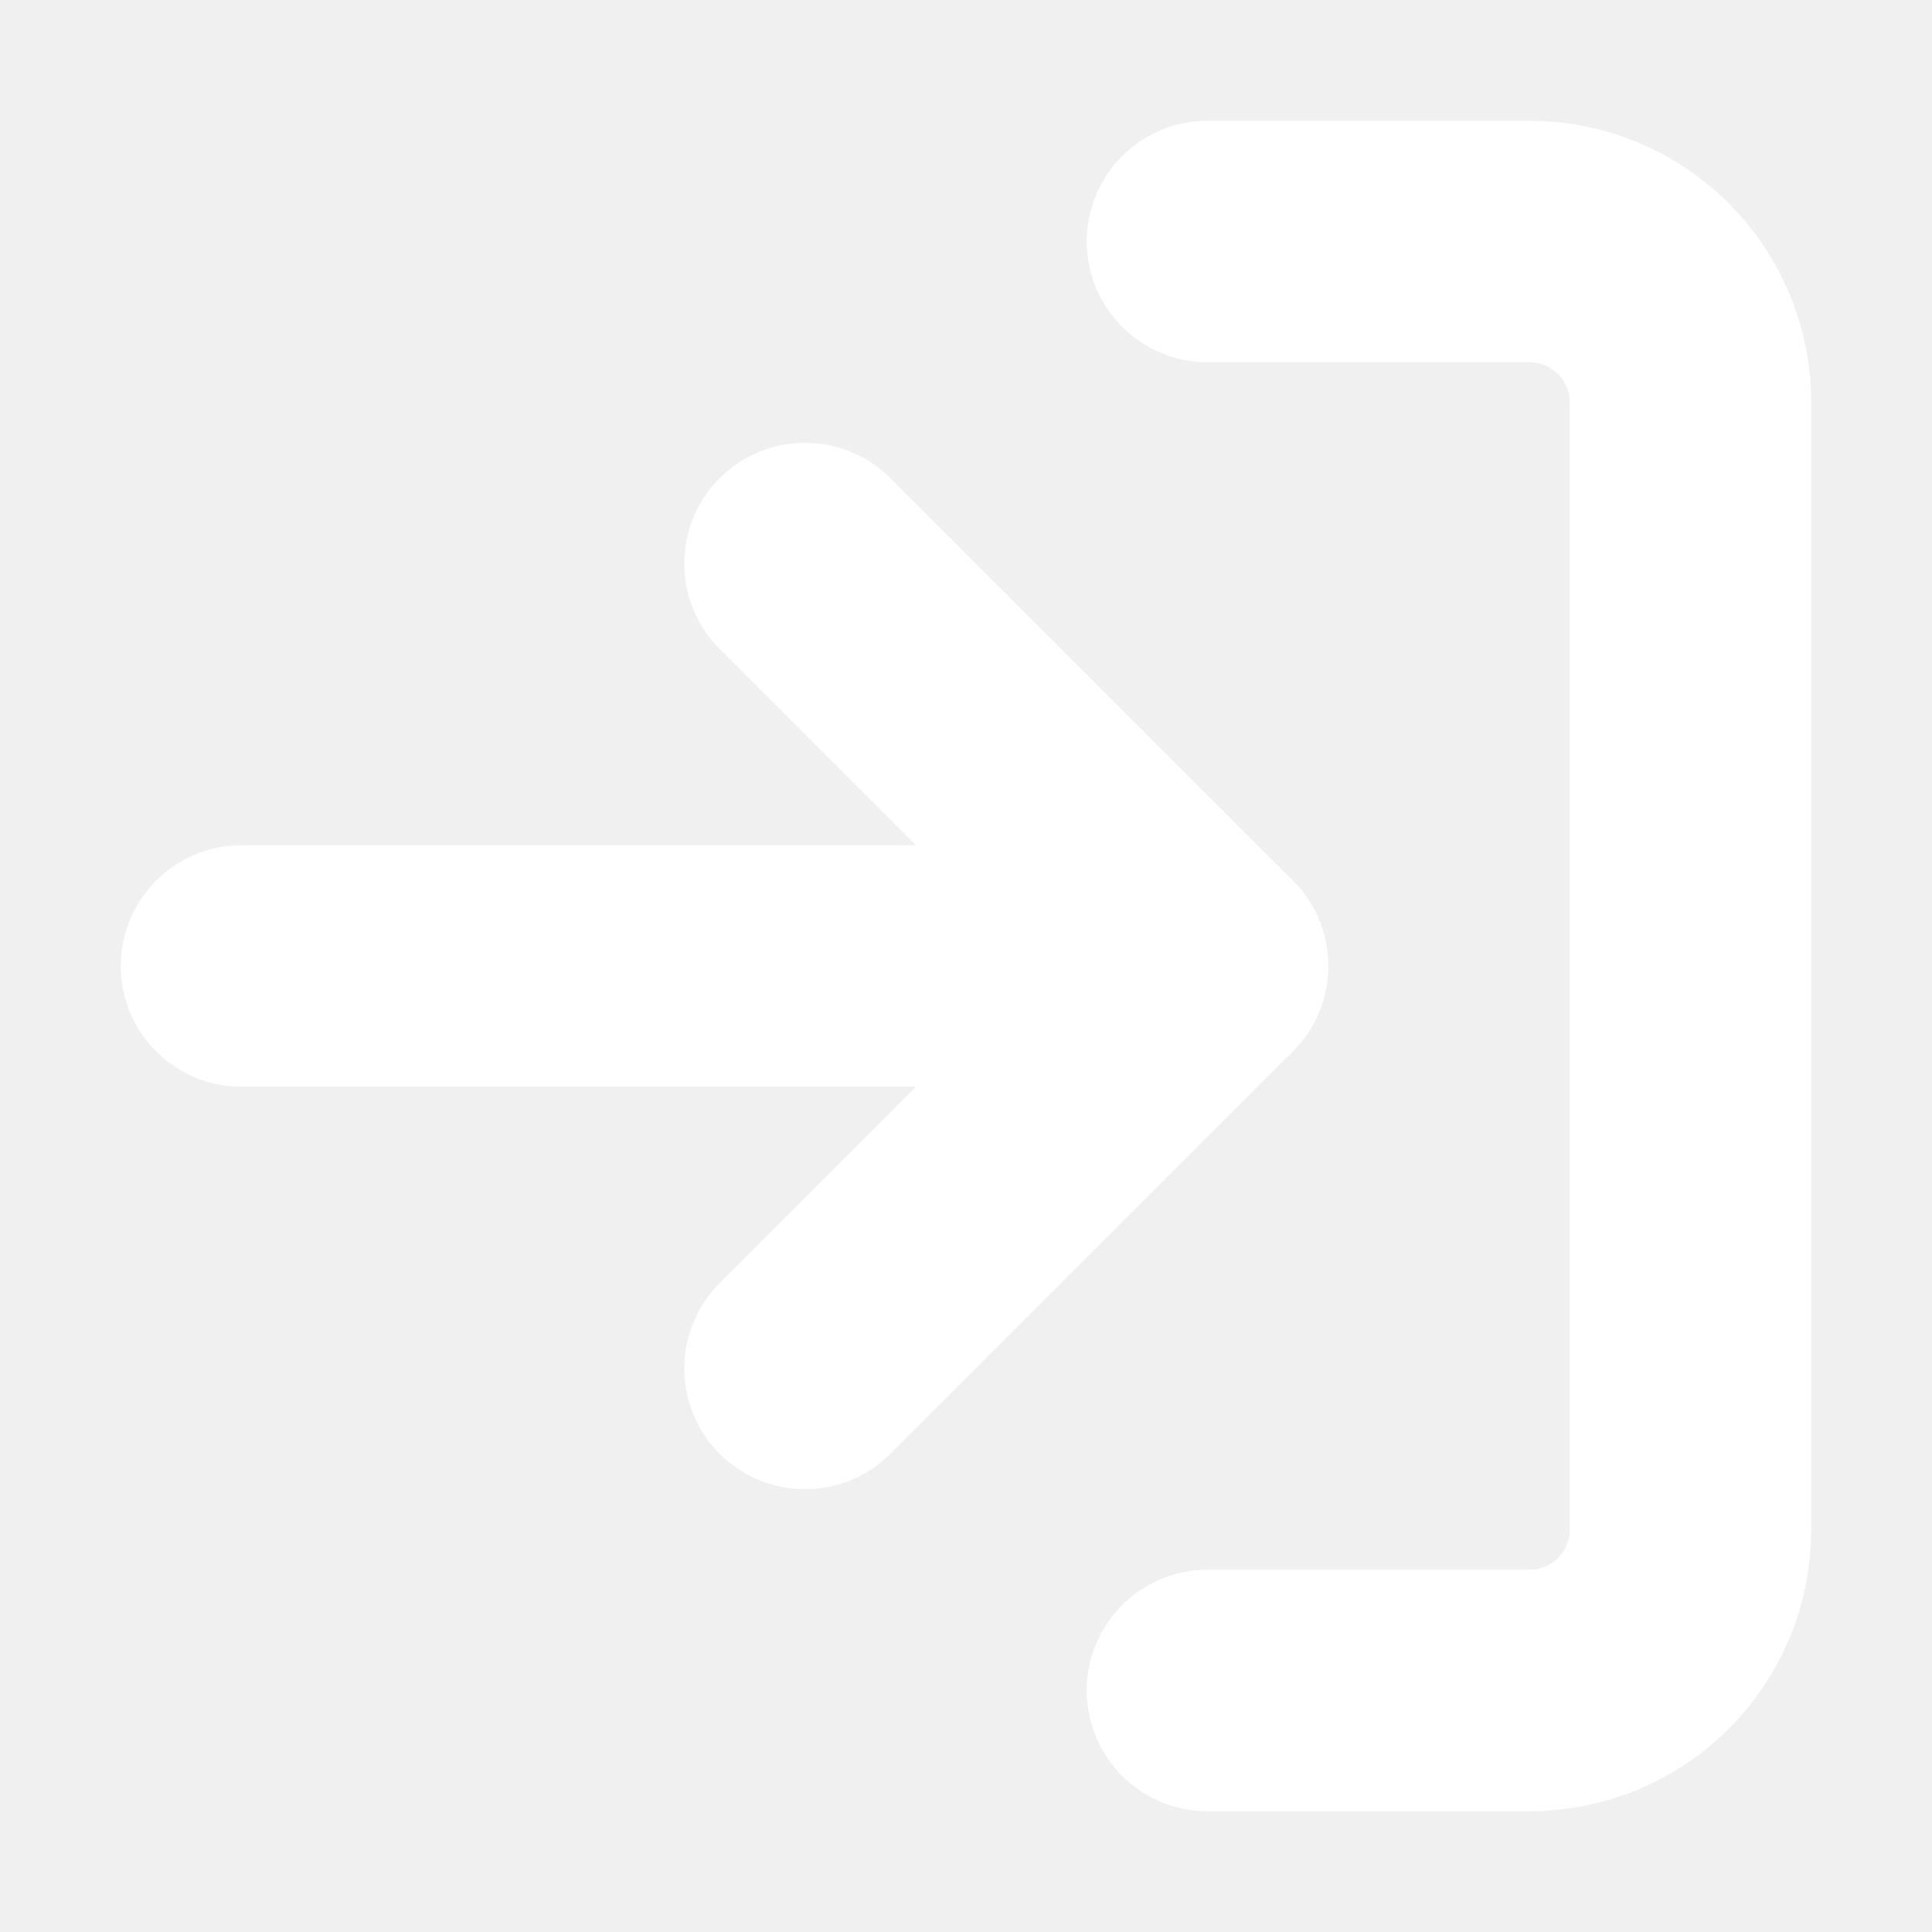
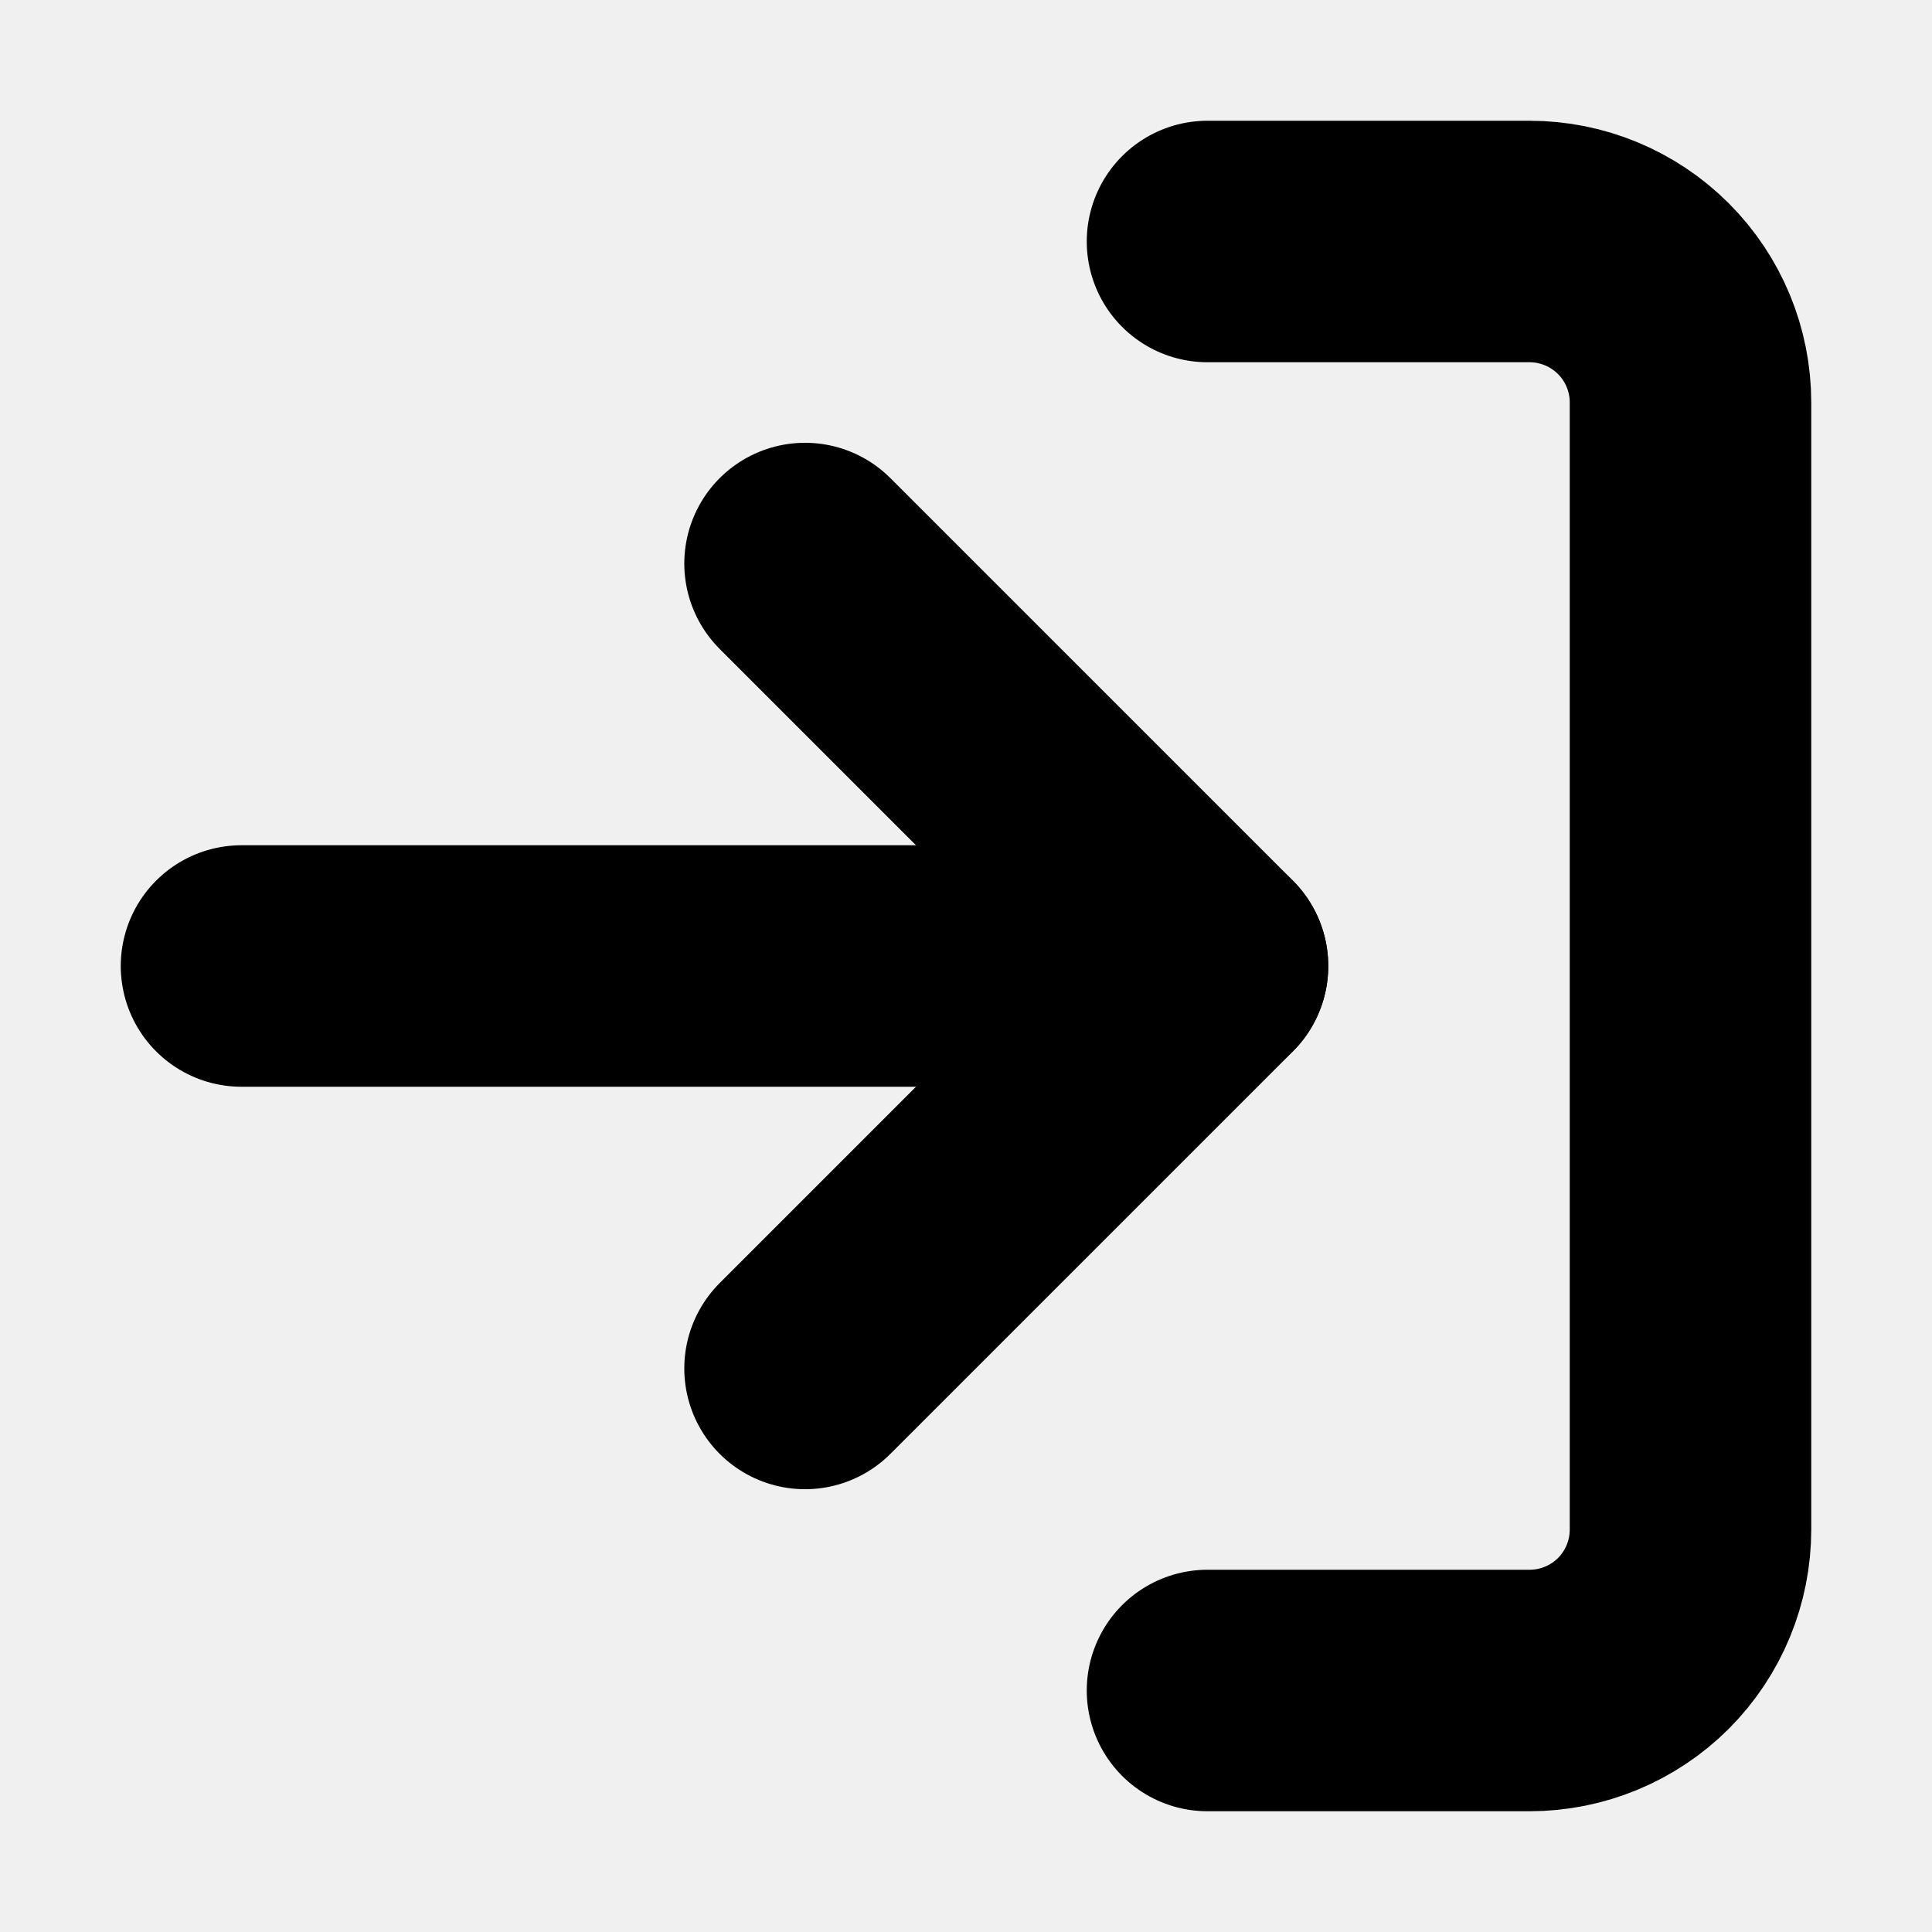
<svg xmlns="http://www.w3.org/2000/svg" width="16" height="16" viewBox="0 0 16 16" fill="none">
-   <path d="M6.667 11.333L10 8L6.667 4.667" stroke="white" stroke-width="2" stroke-linecap="round" stroke-linejoin="round" />
-   <path d="M10 8H2" stroke="white" stroke-width="2" stroke-linecap="round" stroke-linejoin="round" />
-   <path d="M10 2H12.667C13.02 2 13.359 2.14 13.61 2.391C13.86 2.641 14 2.98 14 3.333V12.667C14 13.02 13.86 13.359 13.61 13.61C13.359 13.86 13.02 14 12.667 14H10" stroke="white" stroke-width="2" stroke-linecap="round" stroke-linejoin="round" />
+   <path d="M6.667 11.333L10 8L6.667 4.667" stroke="currentColor" stroke-width="2" stroke-linecap="round" stroke-linejoin="round" />
+   <path d="M10 8H2" stroke="currentColor" stroke-width="2" stroke-linecap="round" stroke-linejoin="round" />
+   <path d="M10 2H12.667C13.02 2 13.359 2.14 13.61 2.391C13.86 2.641 14 2.98 14 3.333V12.667C14 13.02 13.86 13.359 13.61 13.61C13.359 13.86 13.02 14 12.667 14H10" stroke="currentColor" stroke-width="2" stroke-linecap="round" stroke-linejoin="round" />
</svg>
